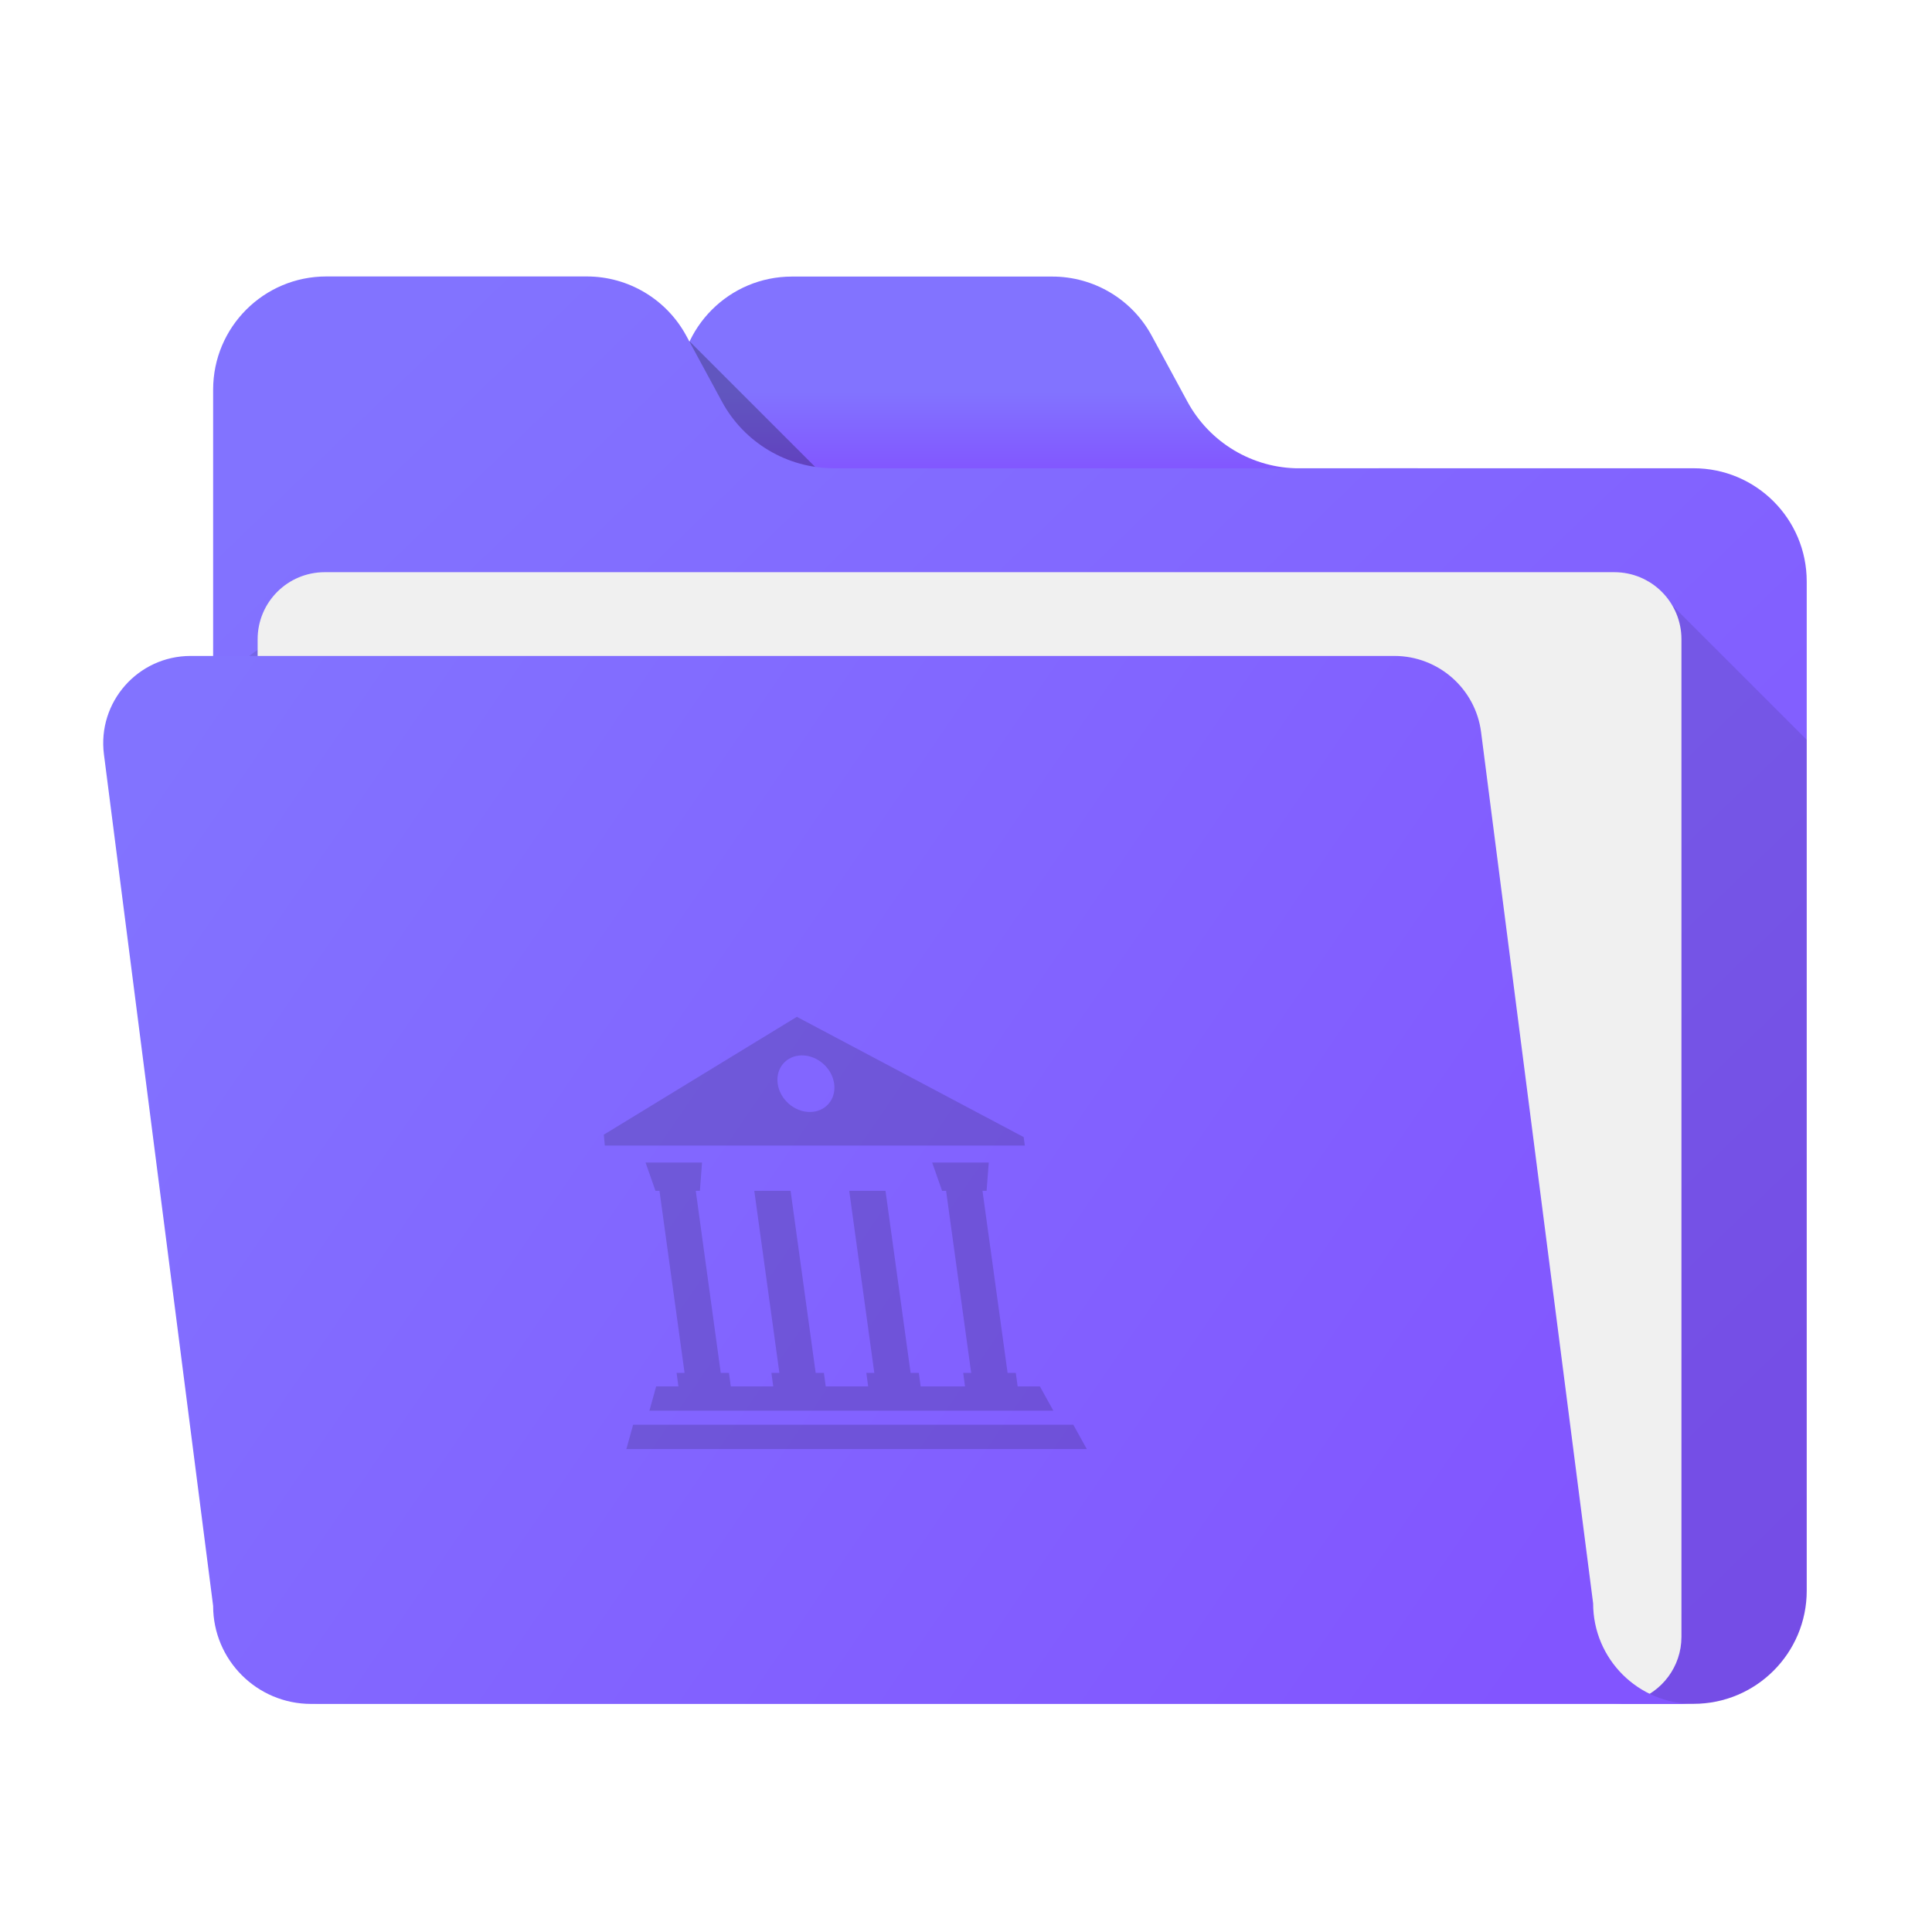
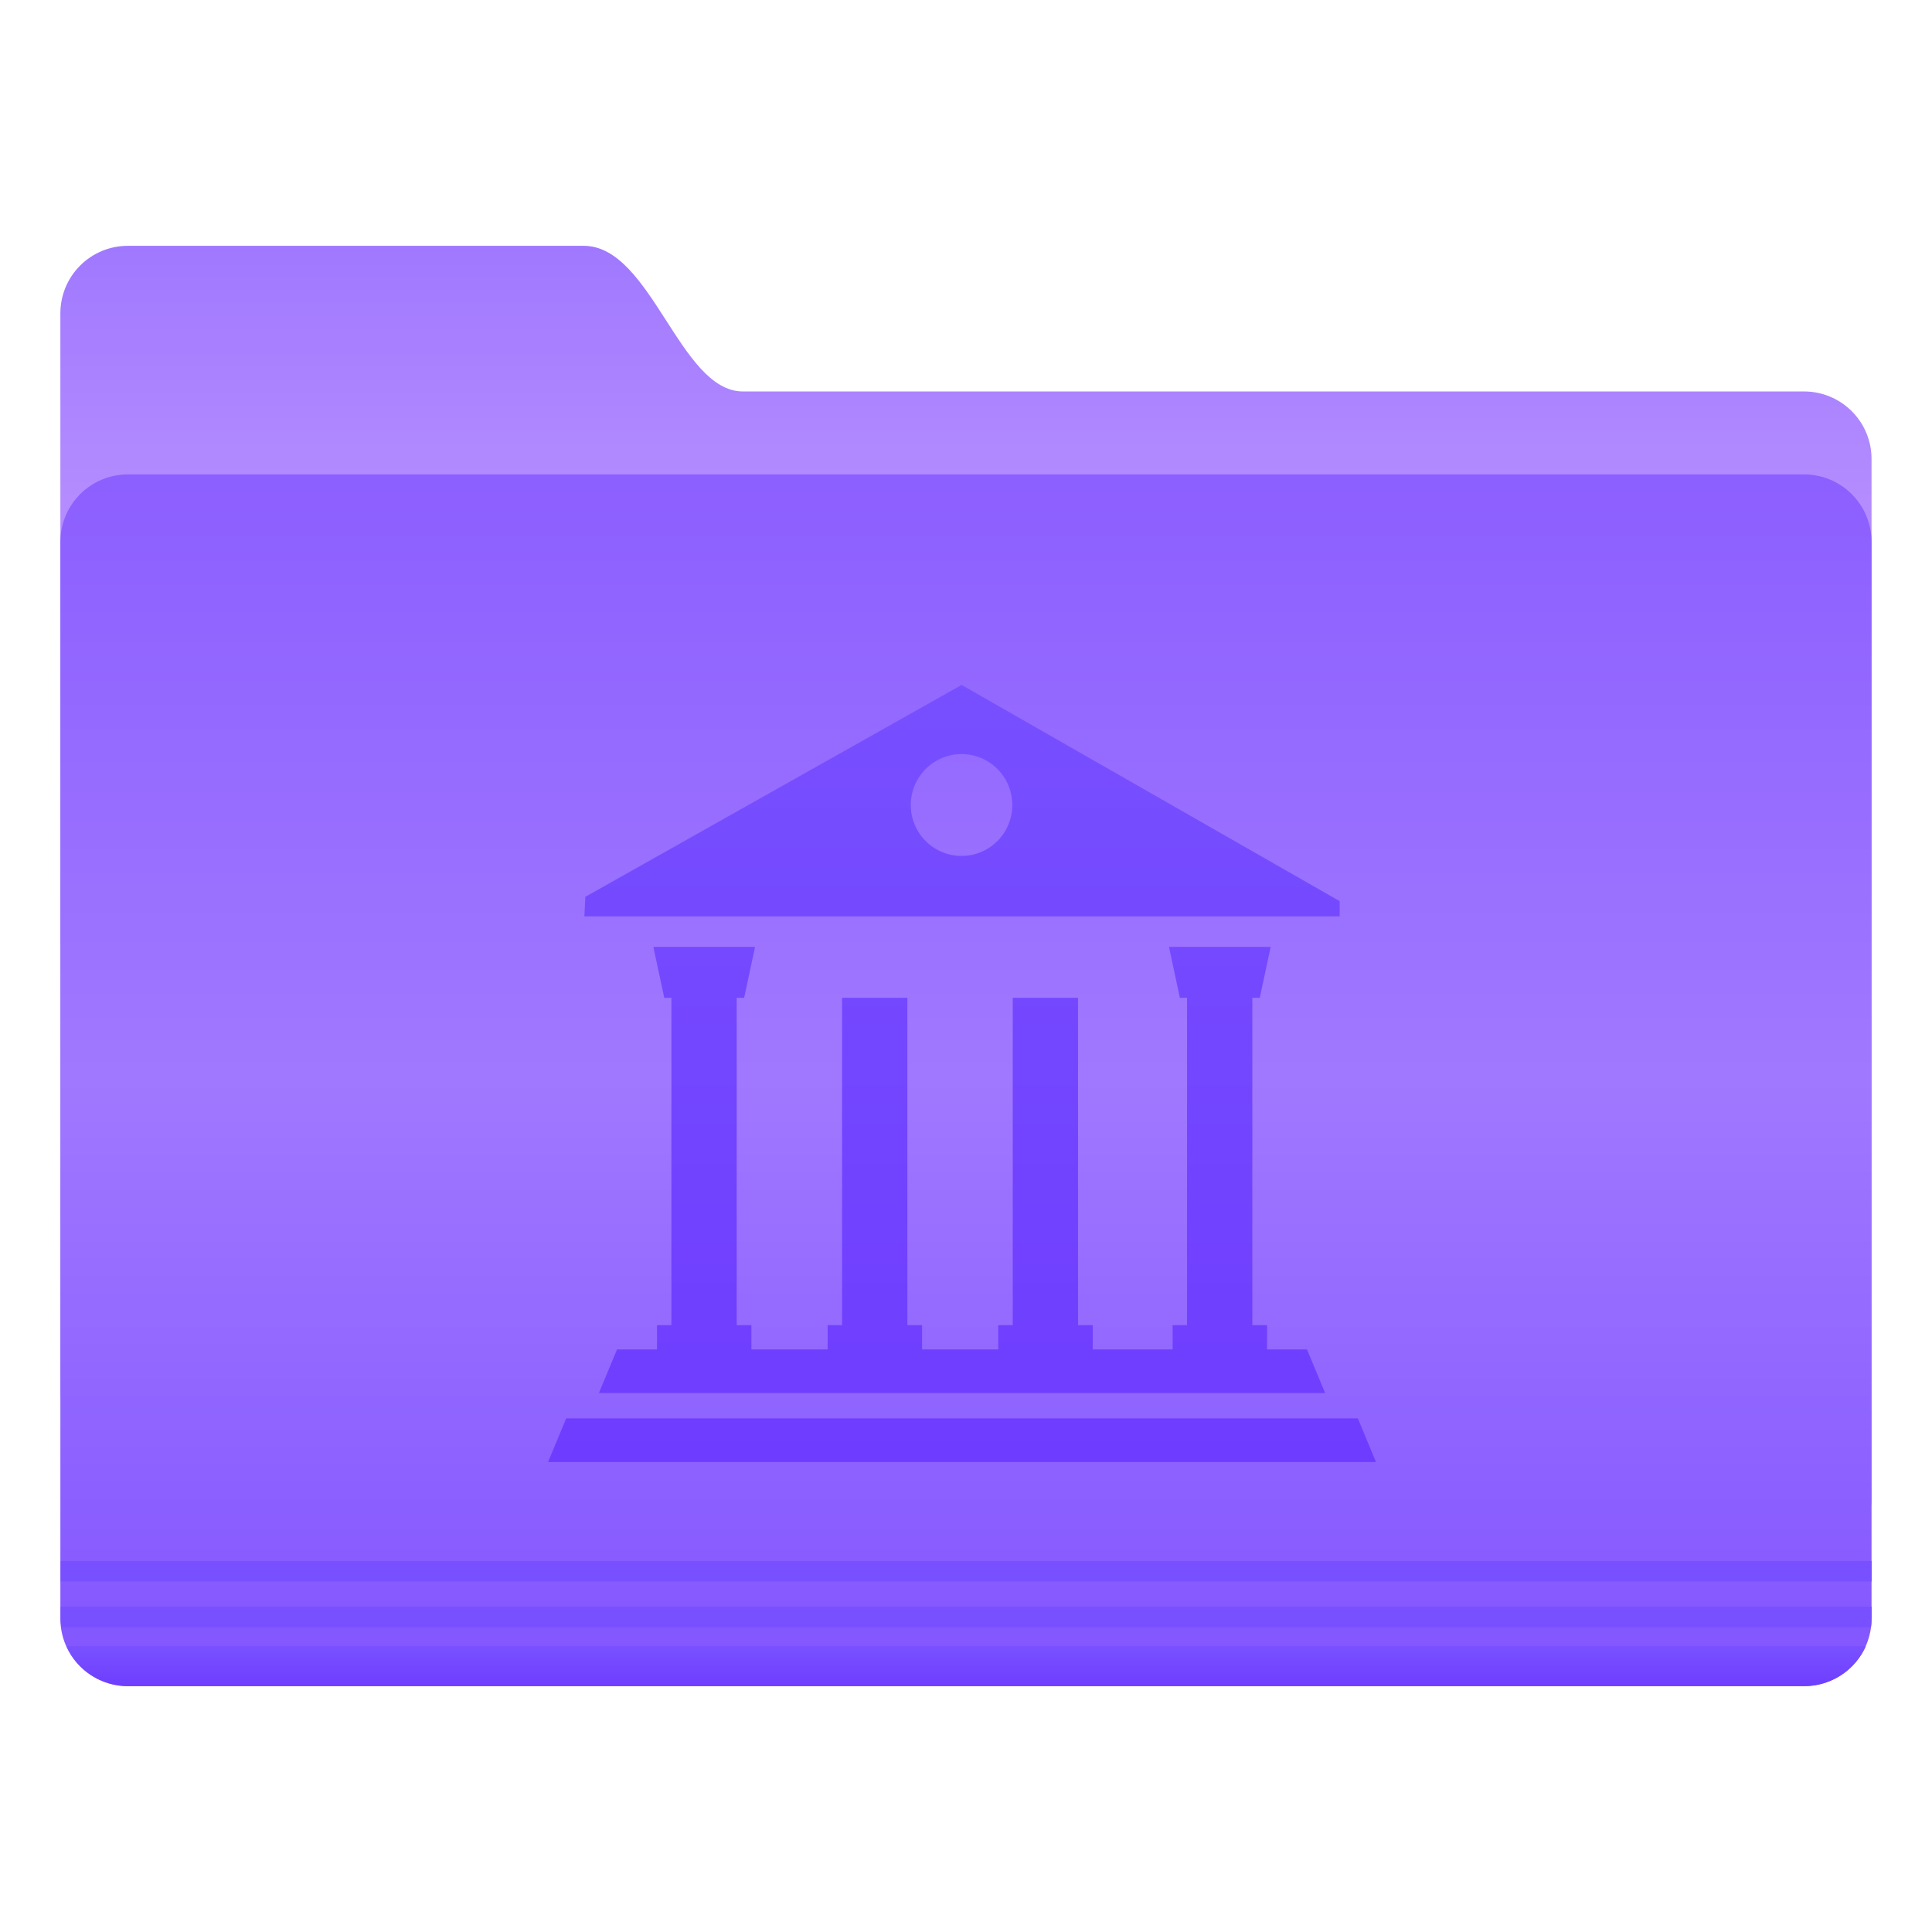
<svg xmlns="http://www.w3.org/2000/svg" width="64" height="64" version="1.1" viewBox="0 0 16.933 16.933">
  <defs>
-     <linearGradient id="j" x1="20.912" x2="431.5" y1="137.4" y2="418.87" gradientTransform="matrix(.029162 0 0 .029162 .90446 2.4092)" gradientUnits="userSpaceOnUse">
-       <stop stop-color="#8273ff" offset="0" />
+     <linearGradient id="f" x1="-26.201" x2="-26.201" y1="1070.2" y2="1082.6" gradientUnits="userSpaceOnUse">
+       <stop stop-color="#a078ff" offset="0" />
+       <stop stop-color="#b48cff" offset="1" />
+     </linearGradient>
+     <linearGradient id="g" x1="-9.912" x2="-9.912" y1="1081.4" y2="1139.8" gradientUnits="userSpaceOnUse">
+       <stop stop-color="#8c5fff" offset="0" />
+       <stop stop-color="#a078ff" offset=".5" />
      <stop stop-color="#8255ff" offset="1" />
    </linearGradient>
-     <linearGradient id="d" x1="82.992" x2="466.53" y1="25.57" y2="423.03" gradientTransform="matrix(.029162 0 0 .029162 .90446 2.4092)" gradientUnits="userSpaceOnUse">
-       <stop stop-color="#8273ff" offset="0" />
-       <stop stop-color="#8255ff" offset="1" />
+     <linearGradient id="h" x1="-9.617" x2="-9.617" y1="1138.4" y2="1140.2" gradientUnits="userSpaceOnUse">
+       <stop stop-color="#7850ff" offset="0" />
+       <stop stop-color="#6e3cff" offset="1" />
    </linearGradient>
-     <linearGradient id="a" x1="284.08" x2="284.08" y1="35.201" y2="59.891" gradientTransform="matrix(.029162 0 0 .029162 .90446 2.4092)" gradientUnits="userSpaceOnUse">
-       <stop stop-color="#8273ff" offset="0" />
-       <stop stop-color="#8255ff" offset="1" />
+     <linearGradient id="i" x1="100" x2="100" y1="922.36" y2="1007.4" gradientUnits="userSpaceOnUse">
+       <stop stop-color="#7850ff" offset="0" />
+       <stop stop-color="#6e3cff" offset="1" />
    </linearGradient>
  </defs>
-   <g stroke-width=".029">
-     <path d="m12.427 4.104v0.913h-6.478v-1.601c0-0.548 0.444-0.992 0.992-0.992h2.282c0.364 0 0.699 0.199 0.872 0.52l0.312 0.576c0.195 0.36 0.572 0.585 0.982 0.585z" fill="url(#a)" />
-     <path d="m7.681 4.629-1.636-1.636c-0.061 0.128-0.095 0.272-0.095 0.423v1.601h2.118z" opacity=".25" />
-     <path d="m6.327 3.519-0.312-0.576c-0.173-0.32-0.508-0.52-0.872-0.52h-2.283c-0.548 0-0.992 0.444-0.992 0.992v10.526c0 0.548 0.444 0.992 0.992 0.992h11.983c0.548 0 0.992-0.444 0.992-0.992v-8.845c0-0.548-0.444-0.992-0.992-0.992h-7.534c-0.41 0-0.787-0.224-0.982-0.585z" fill="url(#d)" />
-     <path d="m2.86 14.934h11.983c0.548 0 0.992-0.444 0.992-0.992v-7.458l-1.401-1.401-4.333-0.032c-0.169 0.312-0.495 0.506-0.85 0.506h-6.524c-0.474 0-0.859 0.385-0.859 0.859v7.526c0 0.548 0.444 0.992 0.992 0.992z" fill-opacity=".392" opacity=".25" />
-     <path d="m14.737 5.604v8.742c0 0.261-0.171 0.483-0.407 0.559-0.057 0.018-0.118 0.028-0.181 0.028h-11.303c-0.325 0-0.588-0.263-0.588-0.588v-8.742c0-0.325 0.263-0.588 0.588-0.588h11.303c0.325 0 0.588 0.263 0.588 0.588z" fill="#f0f0f0" />
-     <path d="m14.843 14.934h-12.116c-0.475 0-0.859-0.385-0.859-0.859l-0.957-7.463c-0.059-0.458 0.298-0.863 0.76-0.863h10.55c0.385 0 0.711 0.286 0.76 0.668l0.982 7.636c0 0.487 0.394 0.881 0.881 0.881z" fill="url(#j)" />
+   <circle cx="-302.94" cy="-325.41" r="0" fill="#5e4aa6" stroke-width=".265" />
+   <g transform="translate(.00013041 -.0047563)">
+     <circle cx="-302.94" cy="-325.41" r="0" fill="#5e4aa6" stroke-width=".265" />
+     <g transform="matrix(.081529 0 0 .081529 .27437 .16859)">
+       <g color="#282828">
+         <path transform="matrix(2.2139,0,0,2.2139,109.49,-2344.9)" d="m-44.762 1070.2h22.13c3.288 0 4.653 7.072 7.728 7.072h51.522a3.276 3.276 0 0 1 3.283 3.282v50.508c0 1.819-1.464-2.02-3.283-2.02h-81.38a3.276 3.276 0 0 1-3.283-3.283v-52.276a3.276 3.276 0 0 1 3.283-3.283z" fill="url(#f)" overflow="visible" />
+         <path transform="matrix(2.2139,0,0,2.2139,109.49,-2344.9)" d="m-44.762 1081.3h81.38a3.276 3.276 0 0 1 3.283 3.283v52.275a3.276 3.276 0 0 1-3.283 3.283h-81.38a3.276 3.276 0 0 1-3.283-3.283v-52.275a3.276 3.276 0 0 1 3.283-3.283z" fill="url(#g)" overflow="visible" />
+         <path d="m3.156 165.8v2.213h194.68v-2.213zm0 4.912v1.176c0 0.358 0.02 0.693 0.07 1.038h194.54c0.05-0.345 0.07-0.68 0.07-1.038v-1.176z" fill="#7850ff" font-weight="400" opacity=".976" overflow="visible" style="text-indent:0;text-transform:none" />
+         <path transform="matrix(2.2139,0,0,2.2139,109.49,-2344.9)" d="m-47.75 1138.2a3.28 3.28 0 0 0 3 1.937h81.375c1.34 0 2.488-0.792 3-1.937z" fill="url(#h)" font-weight="400" opacity=".976" overflow="visible" style="text-indent:0;text-transform:none" />
+       </g>
+       <path class="shp70" transform="translate(0,-852.36)" d="m59.556 946.76 40.452-22.777 40.64 23.241v1.632h-81.195zm40.444-4.396c3.014 0 5.457-2.451 5.457-5.473 0-3.025-2.443-5.472-5.457-5.472s-5.457 2.451-5.457 5.472c0 3.026 2.443 5.473 5.457 5.473zm-24.17 50.445h1.58v2.604h8.198v-2.604h1.55v-35.194h7.018v35.194h1.58v2.604h8.198v-2.604h1.55v-35.194h7.018v35.194h1.581v2.604h8.588v-2.604h1.55v-35.194h-0.77l-1.17-5.473h10.93l-1.171 5.473h-0.8v35.194h1.58v2.604h4.294l1.952 4.692h-78.07l1.951-4.692h4.294v-2.604h1.55v-35.194h-0.769l-1.171-5.473h10.929l-1.171 5.473h-0.8zm-18.328 10.02h85.098l1.952 4.693h-89z" fill="url(#i)" />
+     </g>
  </g>
-   <circle cx="-302.94" cy="-325.41" r="0" fill="#5e4aa6" stroke-width=".265" />
-   <path class="shp70" d="m5.292 9.945 1.692-1.033 1.988 1.054 0.01 0.074h-3.681zm1.806-0.199c0.137 0 0.232-0.111 0.213-0.248-0.019-0.137-0.145-0.248-0.282-0.248s-0.232 0.111-0.213 0.248c0.019 0.137 0.145 0.248 0.282 0.248zm-0.781 2.287h0.072l0.016 0.118h0.372l-0.016-0.118h0.07l-0.22-1.596h0.318l0.22 1.596h0.072l0.016 0.118h0.372l-0.016-0.118h0.07l-0.22-1.596h0.318l0.22 1.596h0.072l0.016 0.118h0.389l-0.016-0.118h0.07l-0.22-1.596h-0.035l-0.087-0.248h0.496l-0.019 0.248h-0.036l0.22 1.596h0.072l0.016 0.118h0.195l0.118 0.213h-3.54l0.059-0.213h0.195l-0.016-0.118h0.07l-0.22-1.596h-0.035l-0.087-0.248h0.495l-0.019 0.248h-0.036zm-0.768 0.454h3.858l0.118 0.213h-4.035z" opacity=".15" stroke-width=".045" />
</svg>
